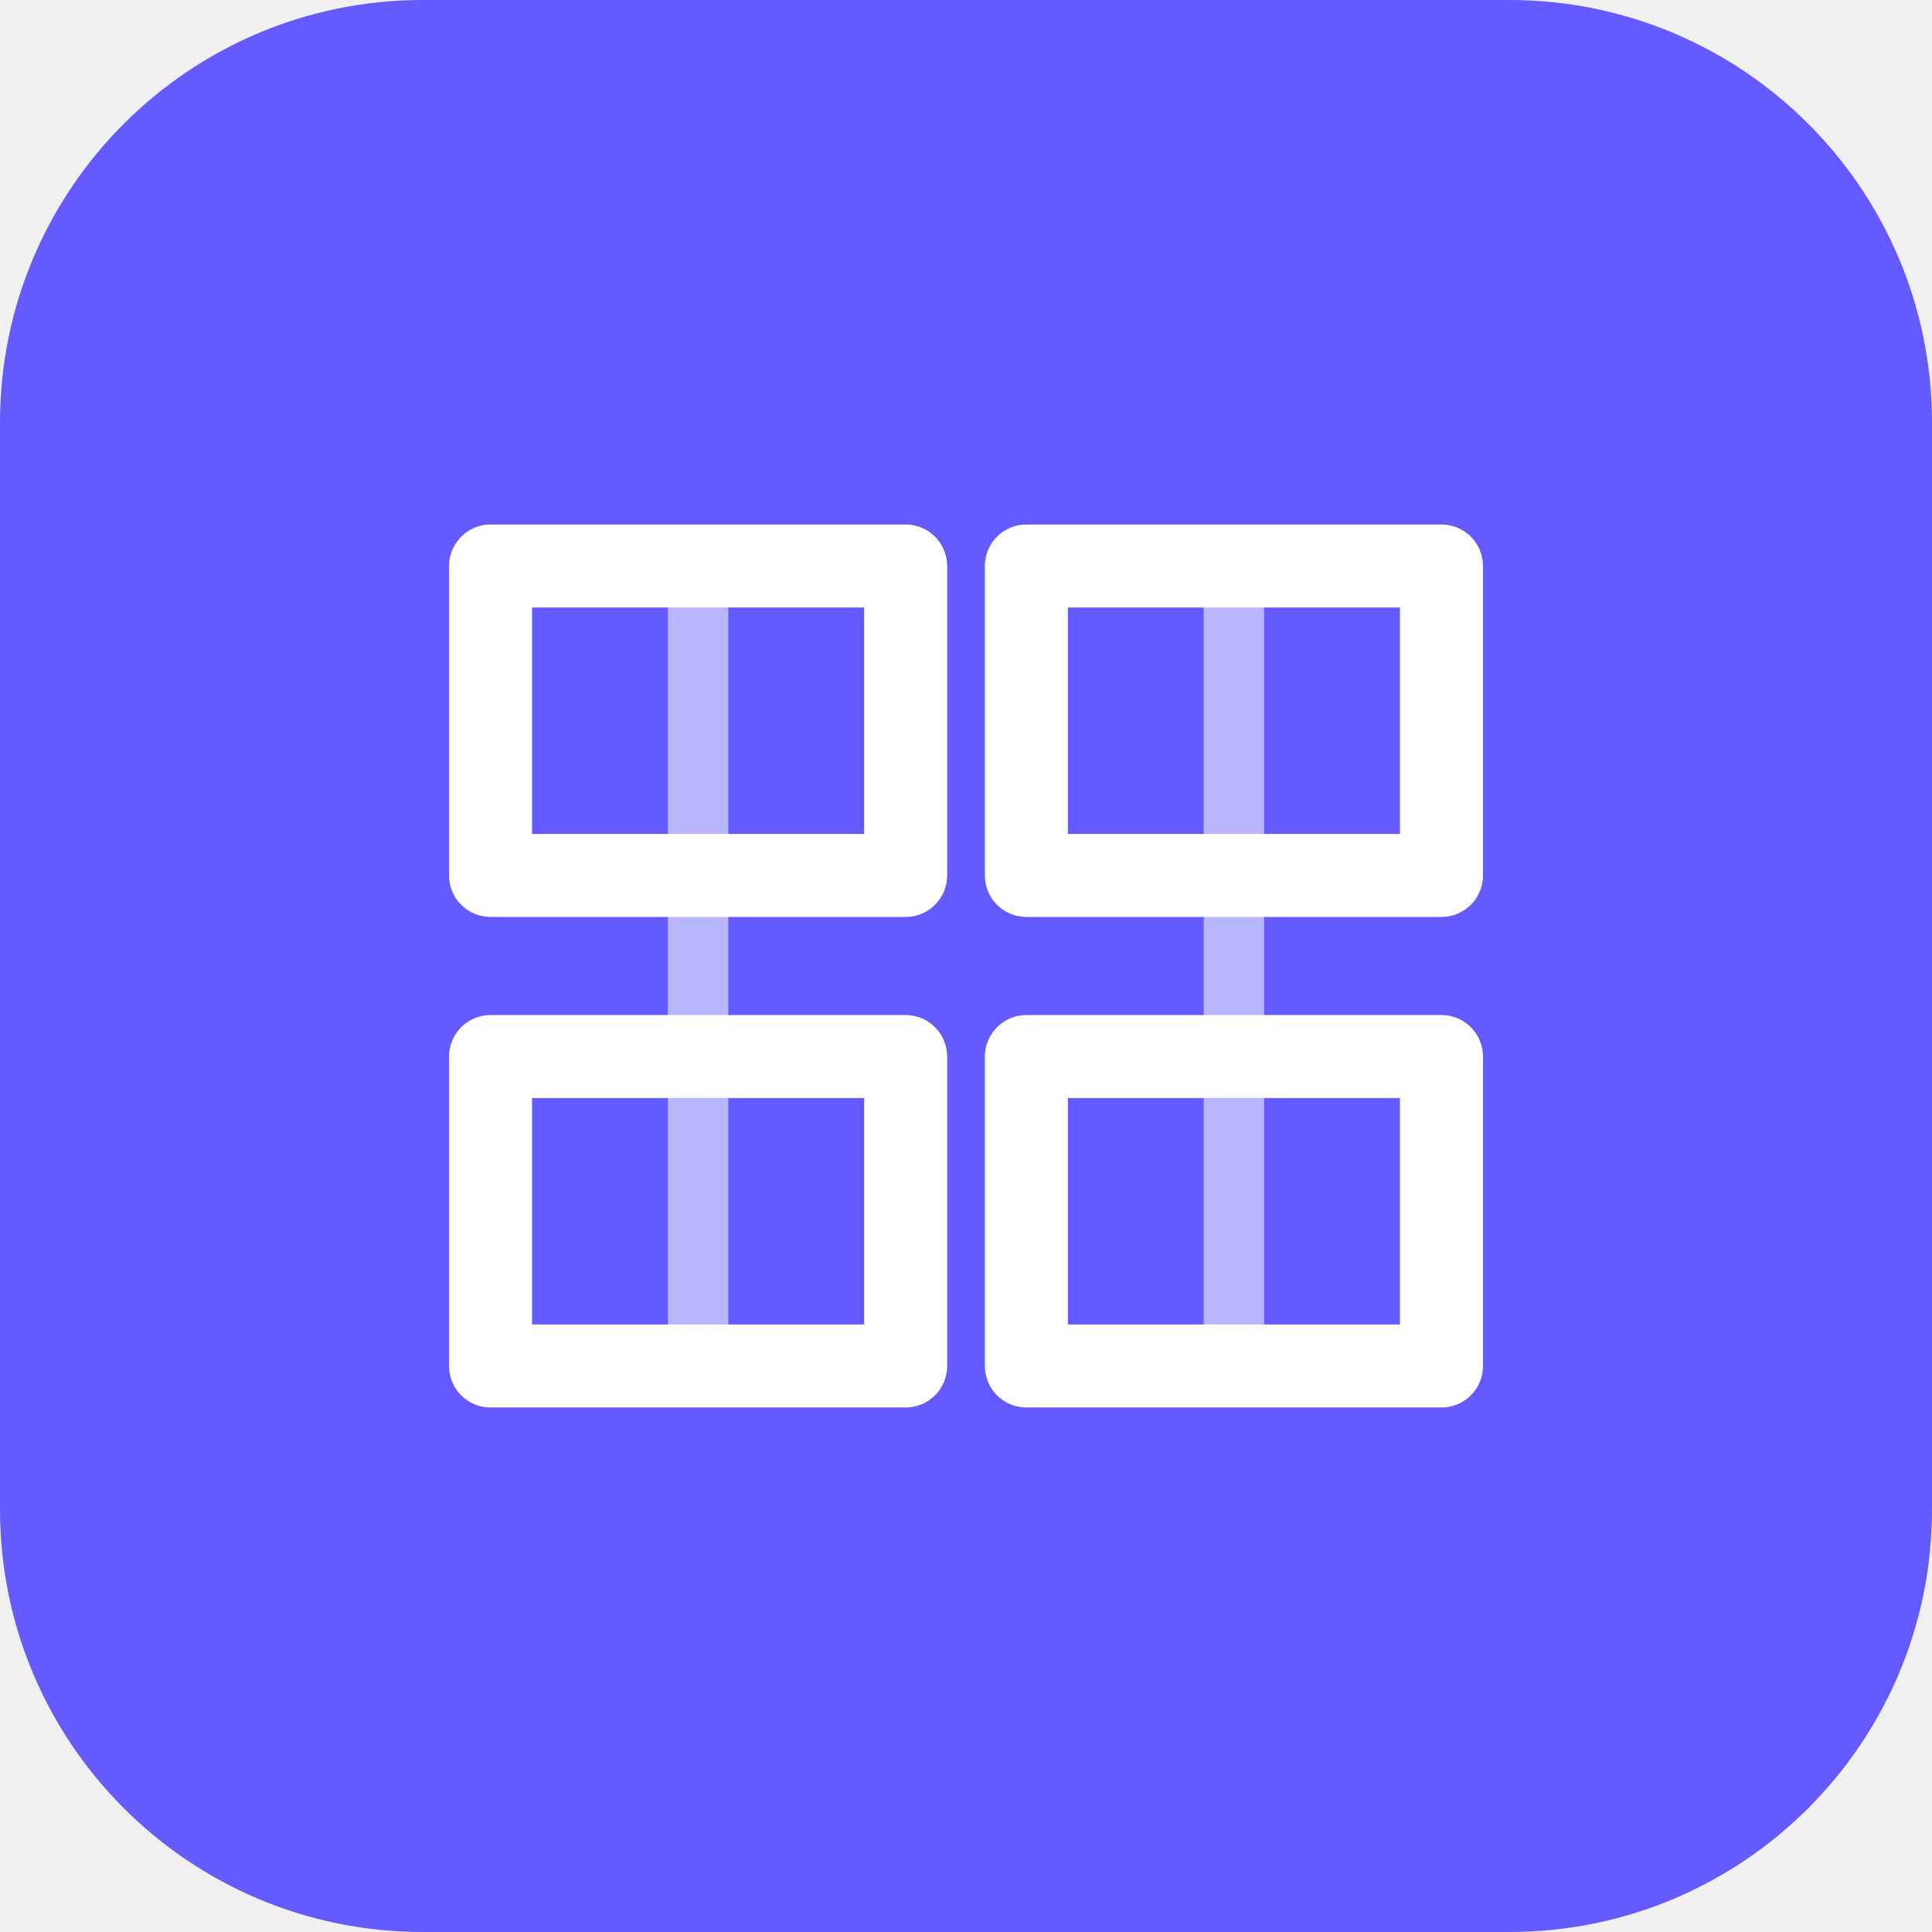
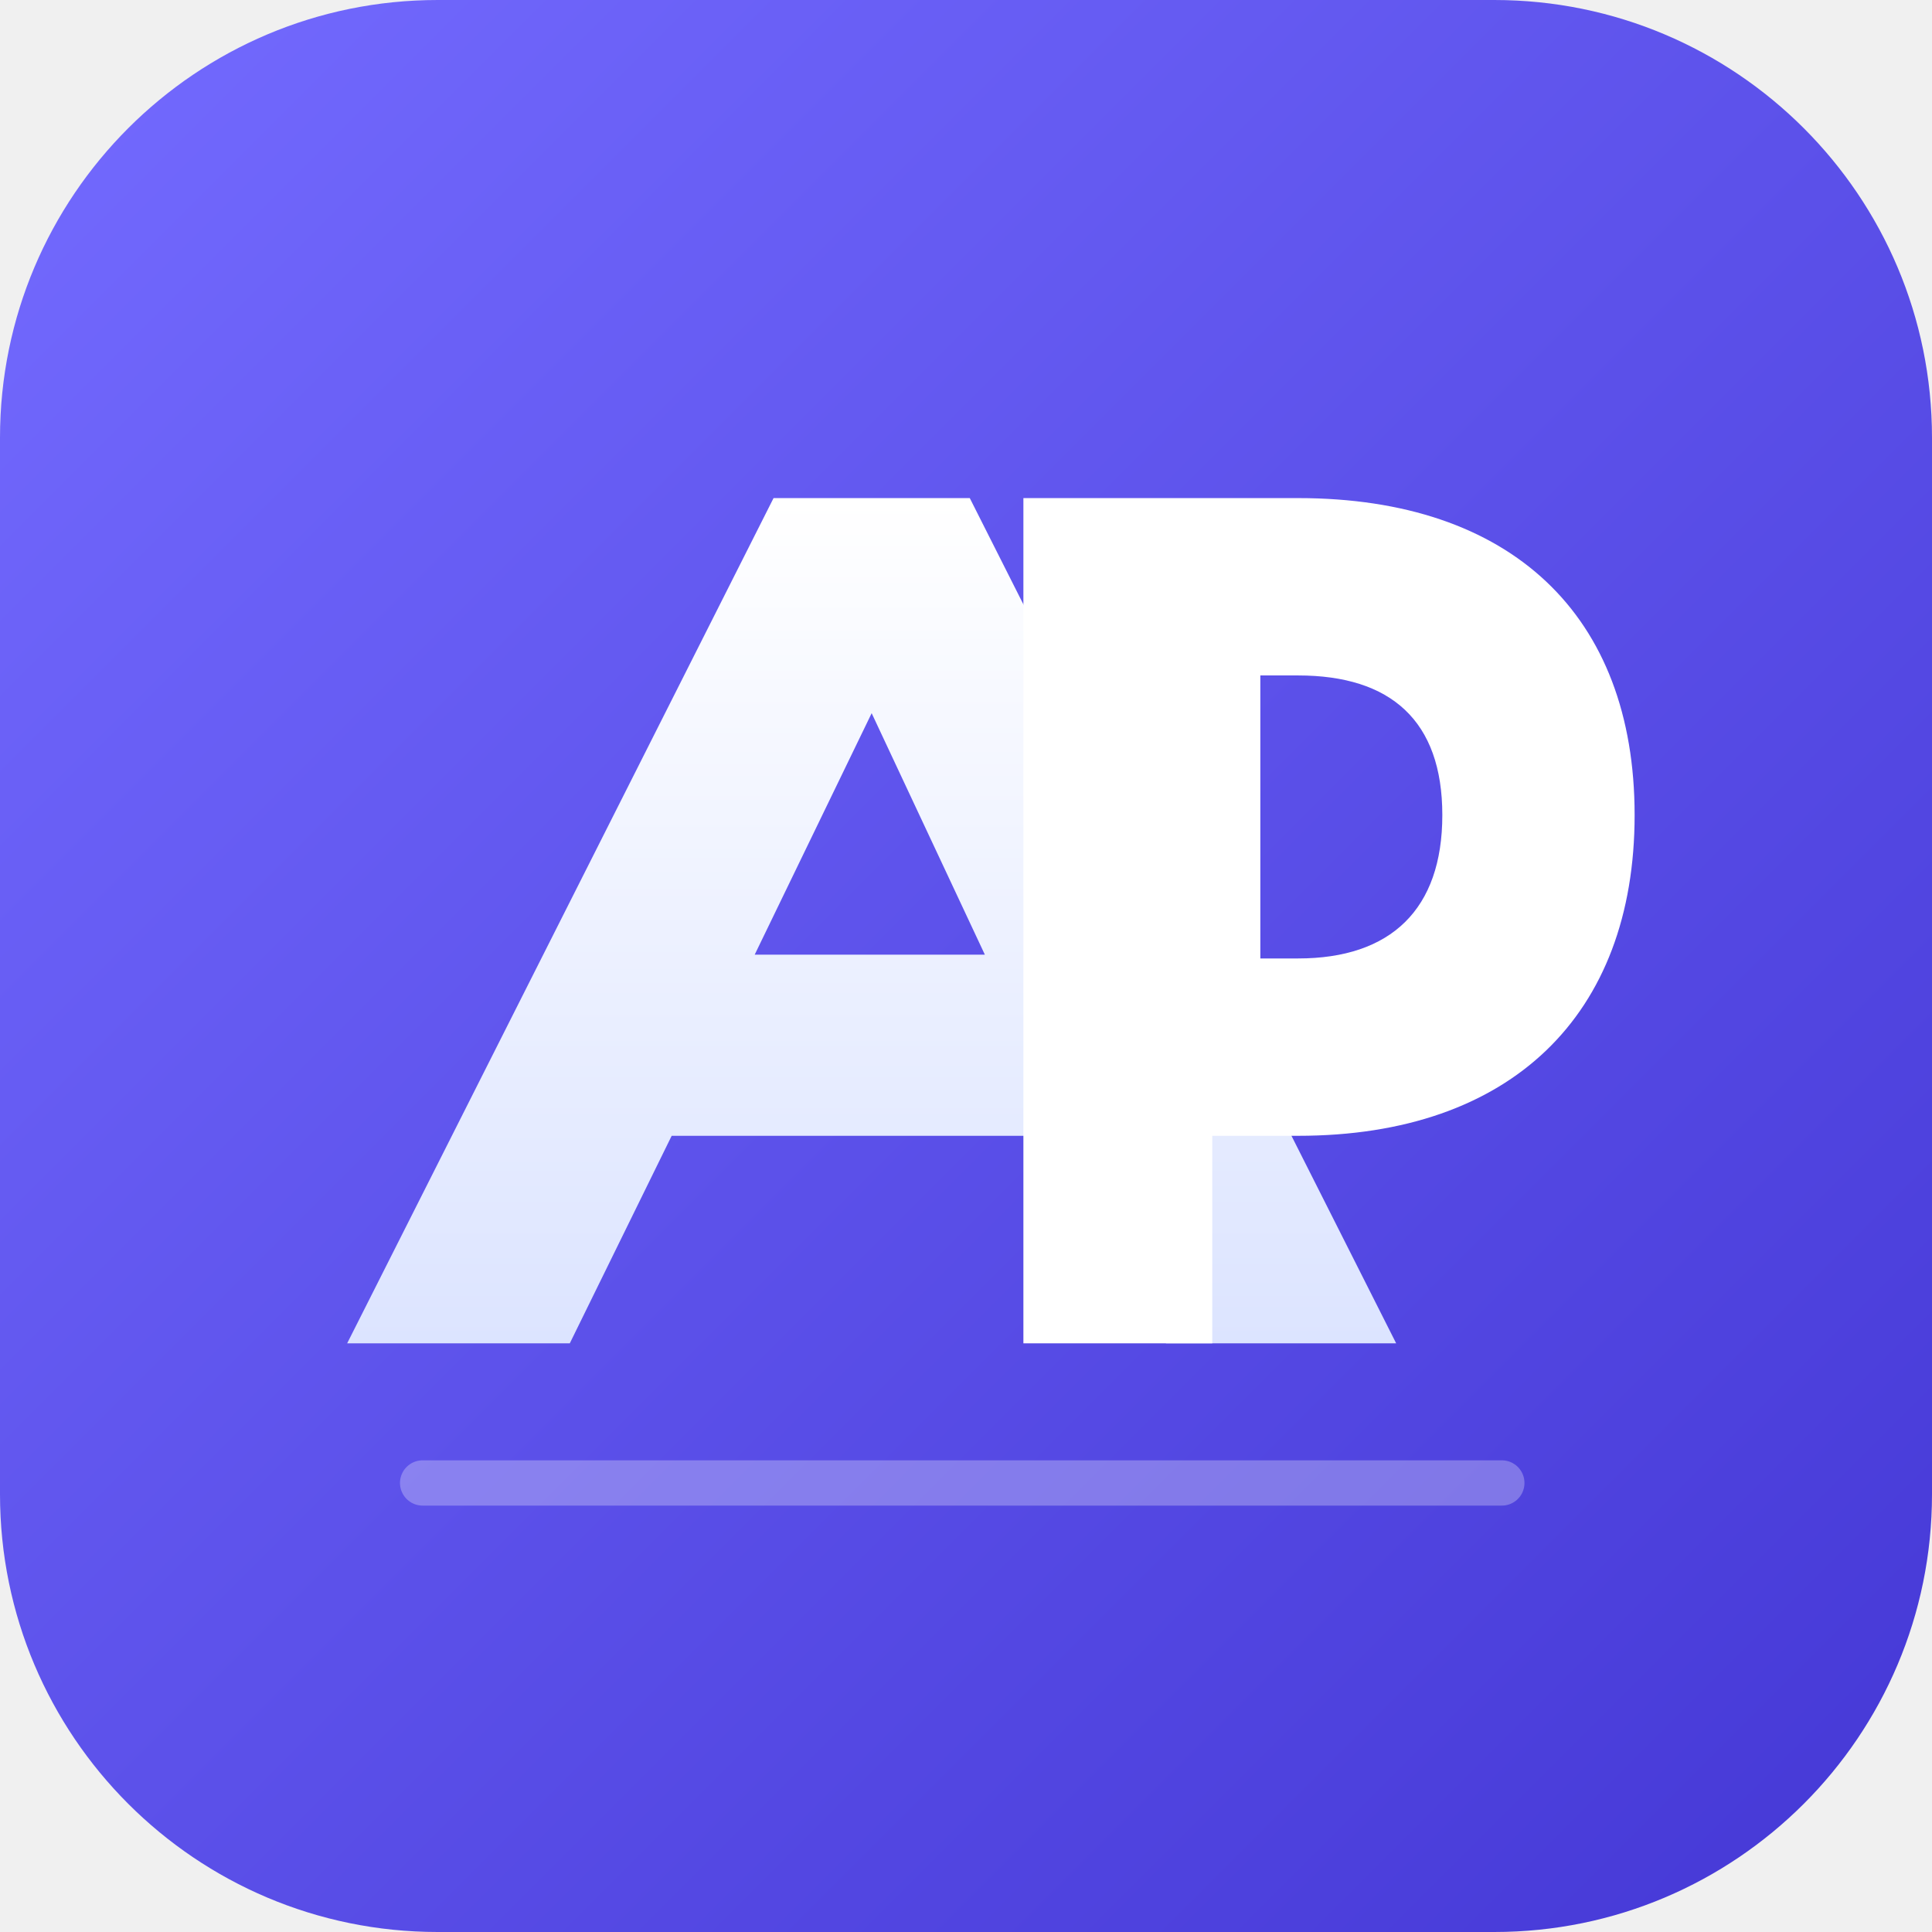
<svg xmlns="http://www.w3.org/2000/svg" viewBox="0 0 512 512">
-   <rect width="512" height="512" rx="112" fill="#635bff" />
-   <path d="M130 150h110v82H130zM272 150h110v82H272zM130 280h110v82H130zM272 280h110v82H272z" fill="none" stroke="#fff" stroke-width="22" stroke-linejoin="round" />
-   <path d="M185 150v212M327 150v212" stroke="#fff" stroke-width="16" stroke-linecap="round" opacity=".55" />
+   <defs>
+     <linearGradient id="bg" x1="0" y1="0" x2="1" y2="1">
+       <stop stop-color="#746bff" />
+       <stop offset="1" stop-color="#4437d5" />
+     </linearGradient>
+     <linearGradient id="shine" x1="0" y1="0" x2="0" y2="1">
+       <stop stop-color="#fff" />
+       <stop offset="1" stop-color="#dce4ff" />
+     </linearGradient>
+   </defs>
+   <rect width="512" height="512" rx="116" fill="url(#bg)" />
+   <path d="M92 356 205 132h52l113 224h-61l-26-55h-105l-27 55zm108-103h61l-30-64z" fill="url(#shine)" />
+   <path d="M345 132h66c62 0 98 31 98 84s-36 85-98 85h-25v55h-55V132zm55 47v75h11c27 0 42-13 42-38s-15-37-42-37z" fill="#fff" transform="translate(-30 0) scale(.91 1)" />
+   <path d="M112 393h286" stroke="#fff" stroke-opacity=".28" stroke-width="12" stroke-linecap="round" />
</svg>
